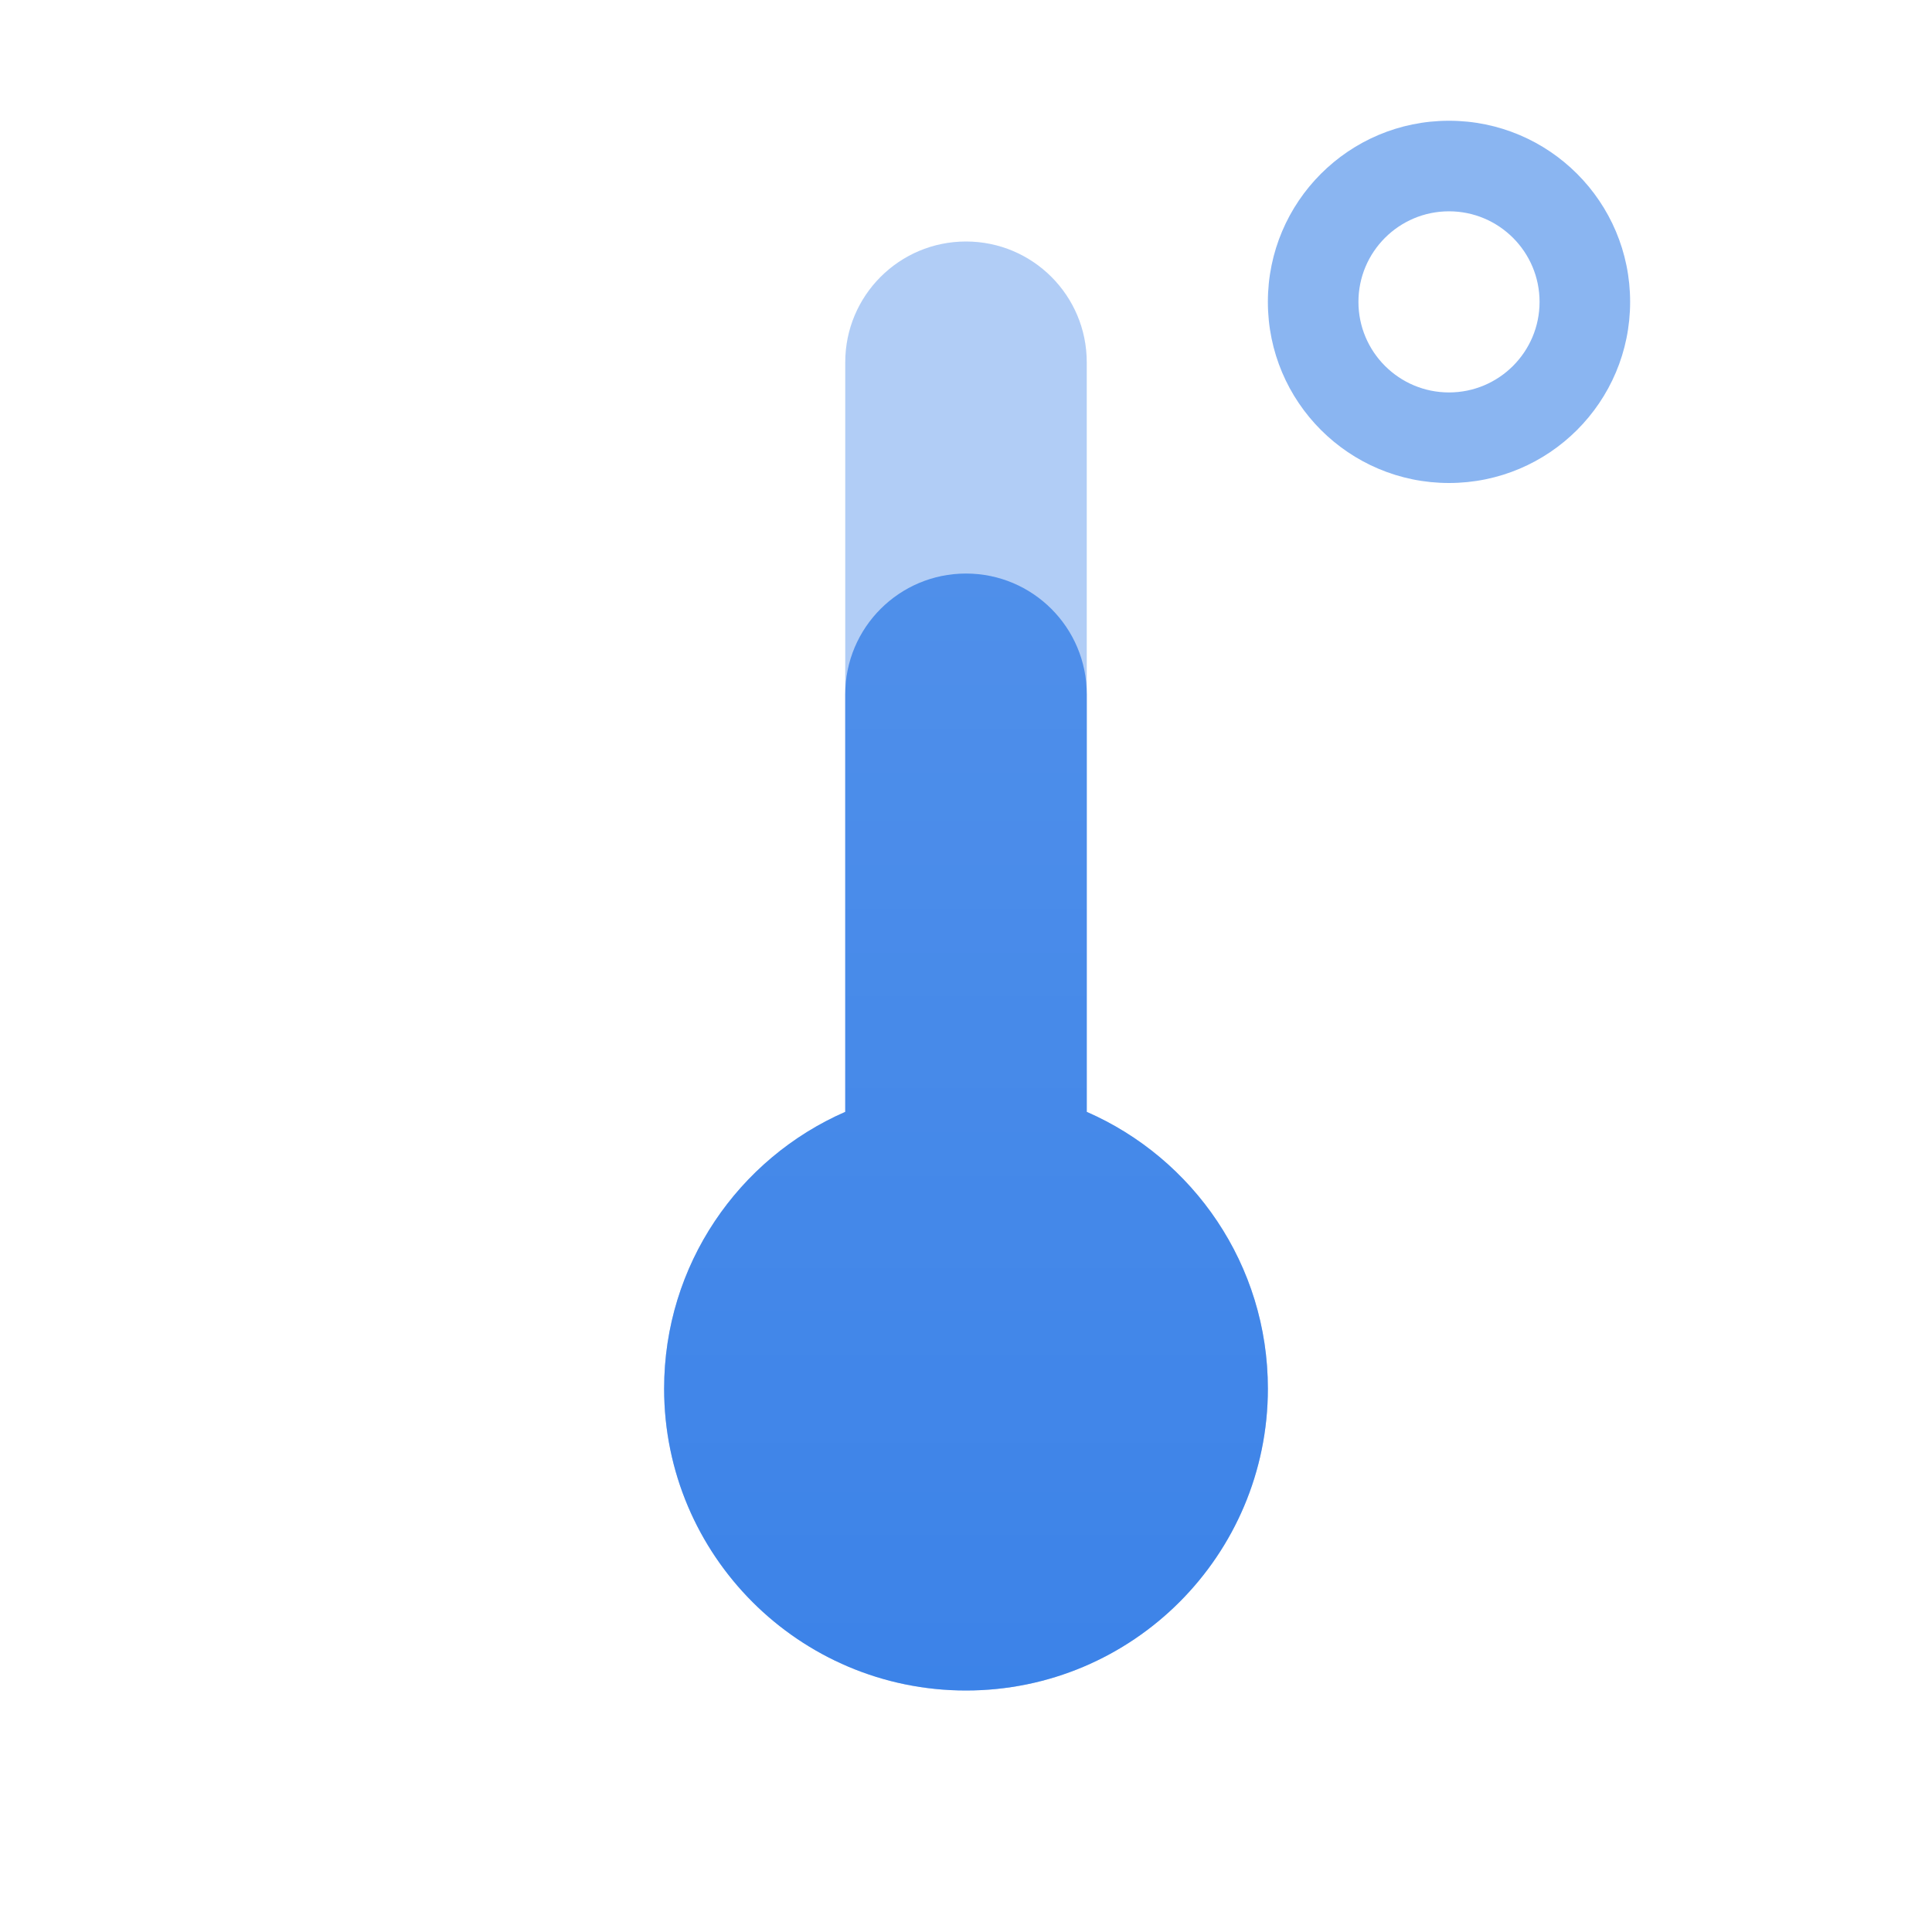
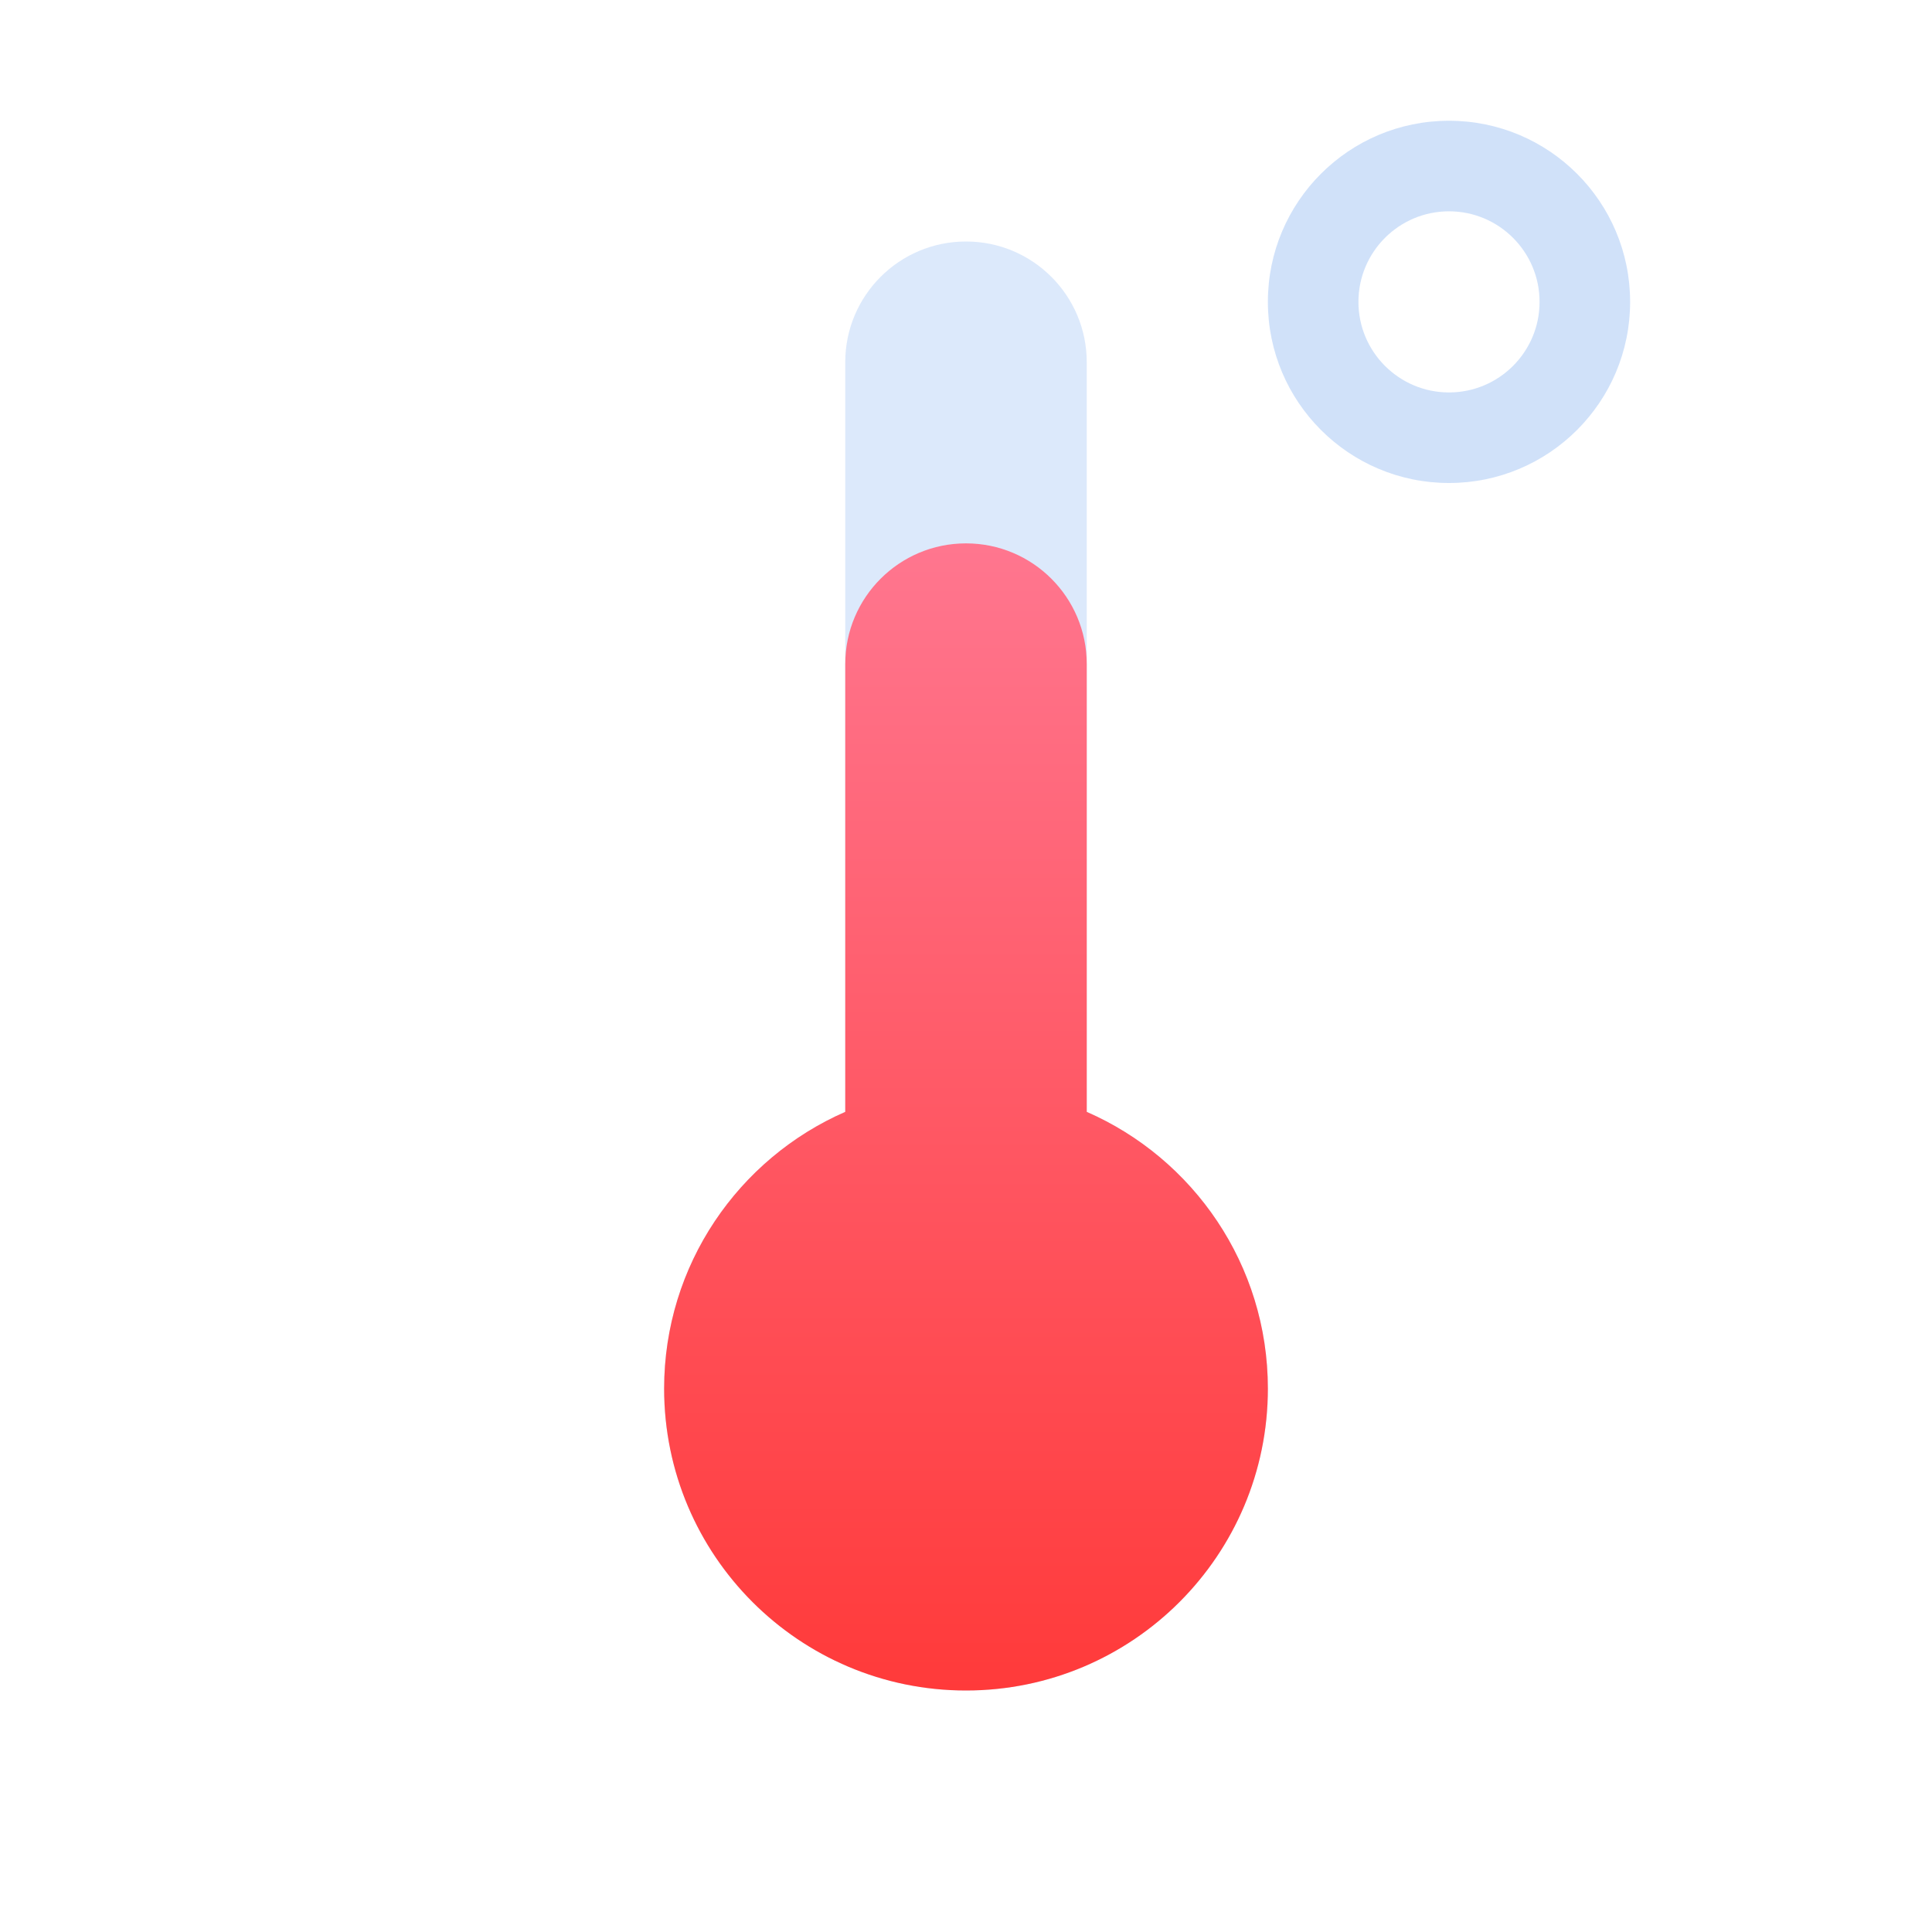
- <svg xmlns="http://www.w3.org/2000/svg" viewBox="0 0 32 32" fill="none">
-   <path opacity="0.6" fill-rule="evenodd" clip-rule="evenodd" d="M24 8C25.657 8 27 6.657 27 5C27 3.343 25.657 2 24 2C22.343 2 21 3.343 21 5C21 6.657 22.343 8 24 8ZM24 6.5C24.828 6.5 25.5 5.828 25.5 5C25.5 4.172 24.828 3.5 24 3.5C23.172 3.5 22.5 4.172 22.5 5C22.5 5.828 23.172 6.5 24 6.5Z" fill="#3C83E8" />
-   <path opacity="0.4" d="M16 4C14.895 4 14 4.895 14 6V18.416C12.234 19.188 11 20.95 11 23C11 25.761 13.239 28 16 28C18.761 28 21 25.761 21 23C21 20.95 19.766 19.188 18 18.416V6C18 4.895 17.105 4 16 4Z" fill="#3C83E8" />
-   <path d="M16 9.5C14.895 9.5 14 10.395 14 11.5V18.416C12.234 19.188 11 20.95 11 23C11 25.761 13.239 28 16 28C18.761 28 21 25.761 21 23C21 20.95 19.766 19.188 18 18.416V11.5C18 10.395 17.105 9.5 16 9.5Z" fill="#3C83E8" />
-   <path opacity="0.1" d="M16 9.5C14.895 9.5 14 10.395 14 11.5V18.416C12.234 19.188 11 20.95 11 23C11 25.761 13.239 28 16 28C18.761 28 21 25.761 21 23C21 20.95 19.766 19.188 18 18.416V11.5C18 10.395 17.105 9.5 16 9.5Z" fill="url(#paint0_linear)" />
+ <svg xmlns="http://www.w3.org/2000/svg" width="32" height="32" viewBox="0 0 32 32" fill="none">
+   <path opacity="0.4" fill-rule="evenodd" clip-rule="evenodd" d="M24 8C25.657 8 27 6.657 27 5C27 3.343 25.657 2 24 2C22.343 2 21 3.343 21 5C21 6.657 22.343 8 24 8ZM24 6.5C24.828 6.5 25.5 5.828 25.5 5C25.5 4.172 24.828 3.5 24 3.5C23.172 3.5 22.5 4.172 22.5 5C22.5 5.828 23.172 6.5 24 6.5Z" fill="#8AB5F1" />
+   <path opacity="0.3" d="M16 4C14.895 4 14 4.895 14 6V18.416C12.234 19.188 11 20.95 11 23C11 25.761 13.239 28 16 28C18.761 28 21 25.761 21 23C21 20.95 19.766 19.188 18 18.416V6C18 4.895 17.105 4 16 4Z" fill="#8AB5F1" />
+   <path d="M16 9C14.895 9 14 9.895 14 11V18.416C12.234 19.188 11 20.95 11 23C11 25.761 13.239 28 16 28C18.761 28 21 25.761 21 23C21 20.95 19.766 19.188 18 18.416V11C18 9.895 17.105 9 16 9Z" fill="url(#paint0_linear_669_97522)" />
  <defs>
-     <linearGradient id="paint0_linear" x1="16" y1="9.5" x2="16" y2="28" gradientUnits="userSpaceOnUse">
-       <stop stop-color="white" />
-       <stop offset="1" stop-color="white" stop-opacity="0" />
+     <linearGradient id="paint0_linear_669_97522" x1="16" y1="9" x2="16" y2="28" gradientUnits="userSpaceOnUse">
+       <stop stop-color="#FF768F" />
+       <stop offset="1" stop-color="#FF3A3A" />
    </linearGradient>
  </defs>
</svg>
